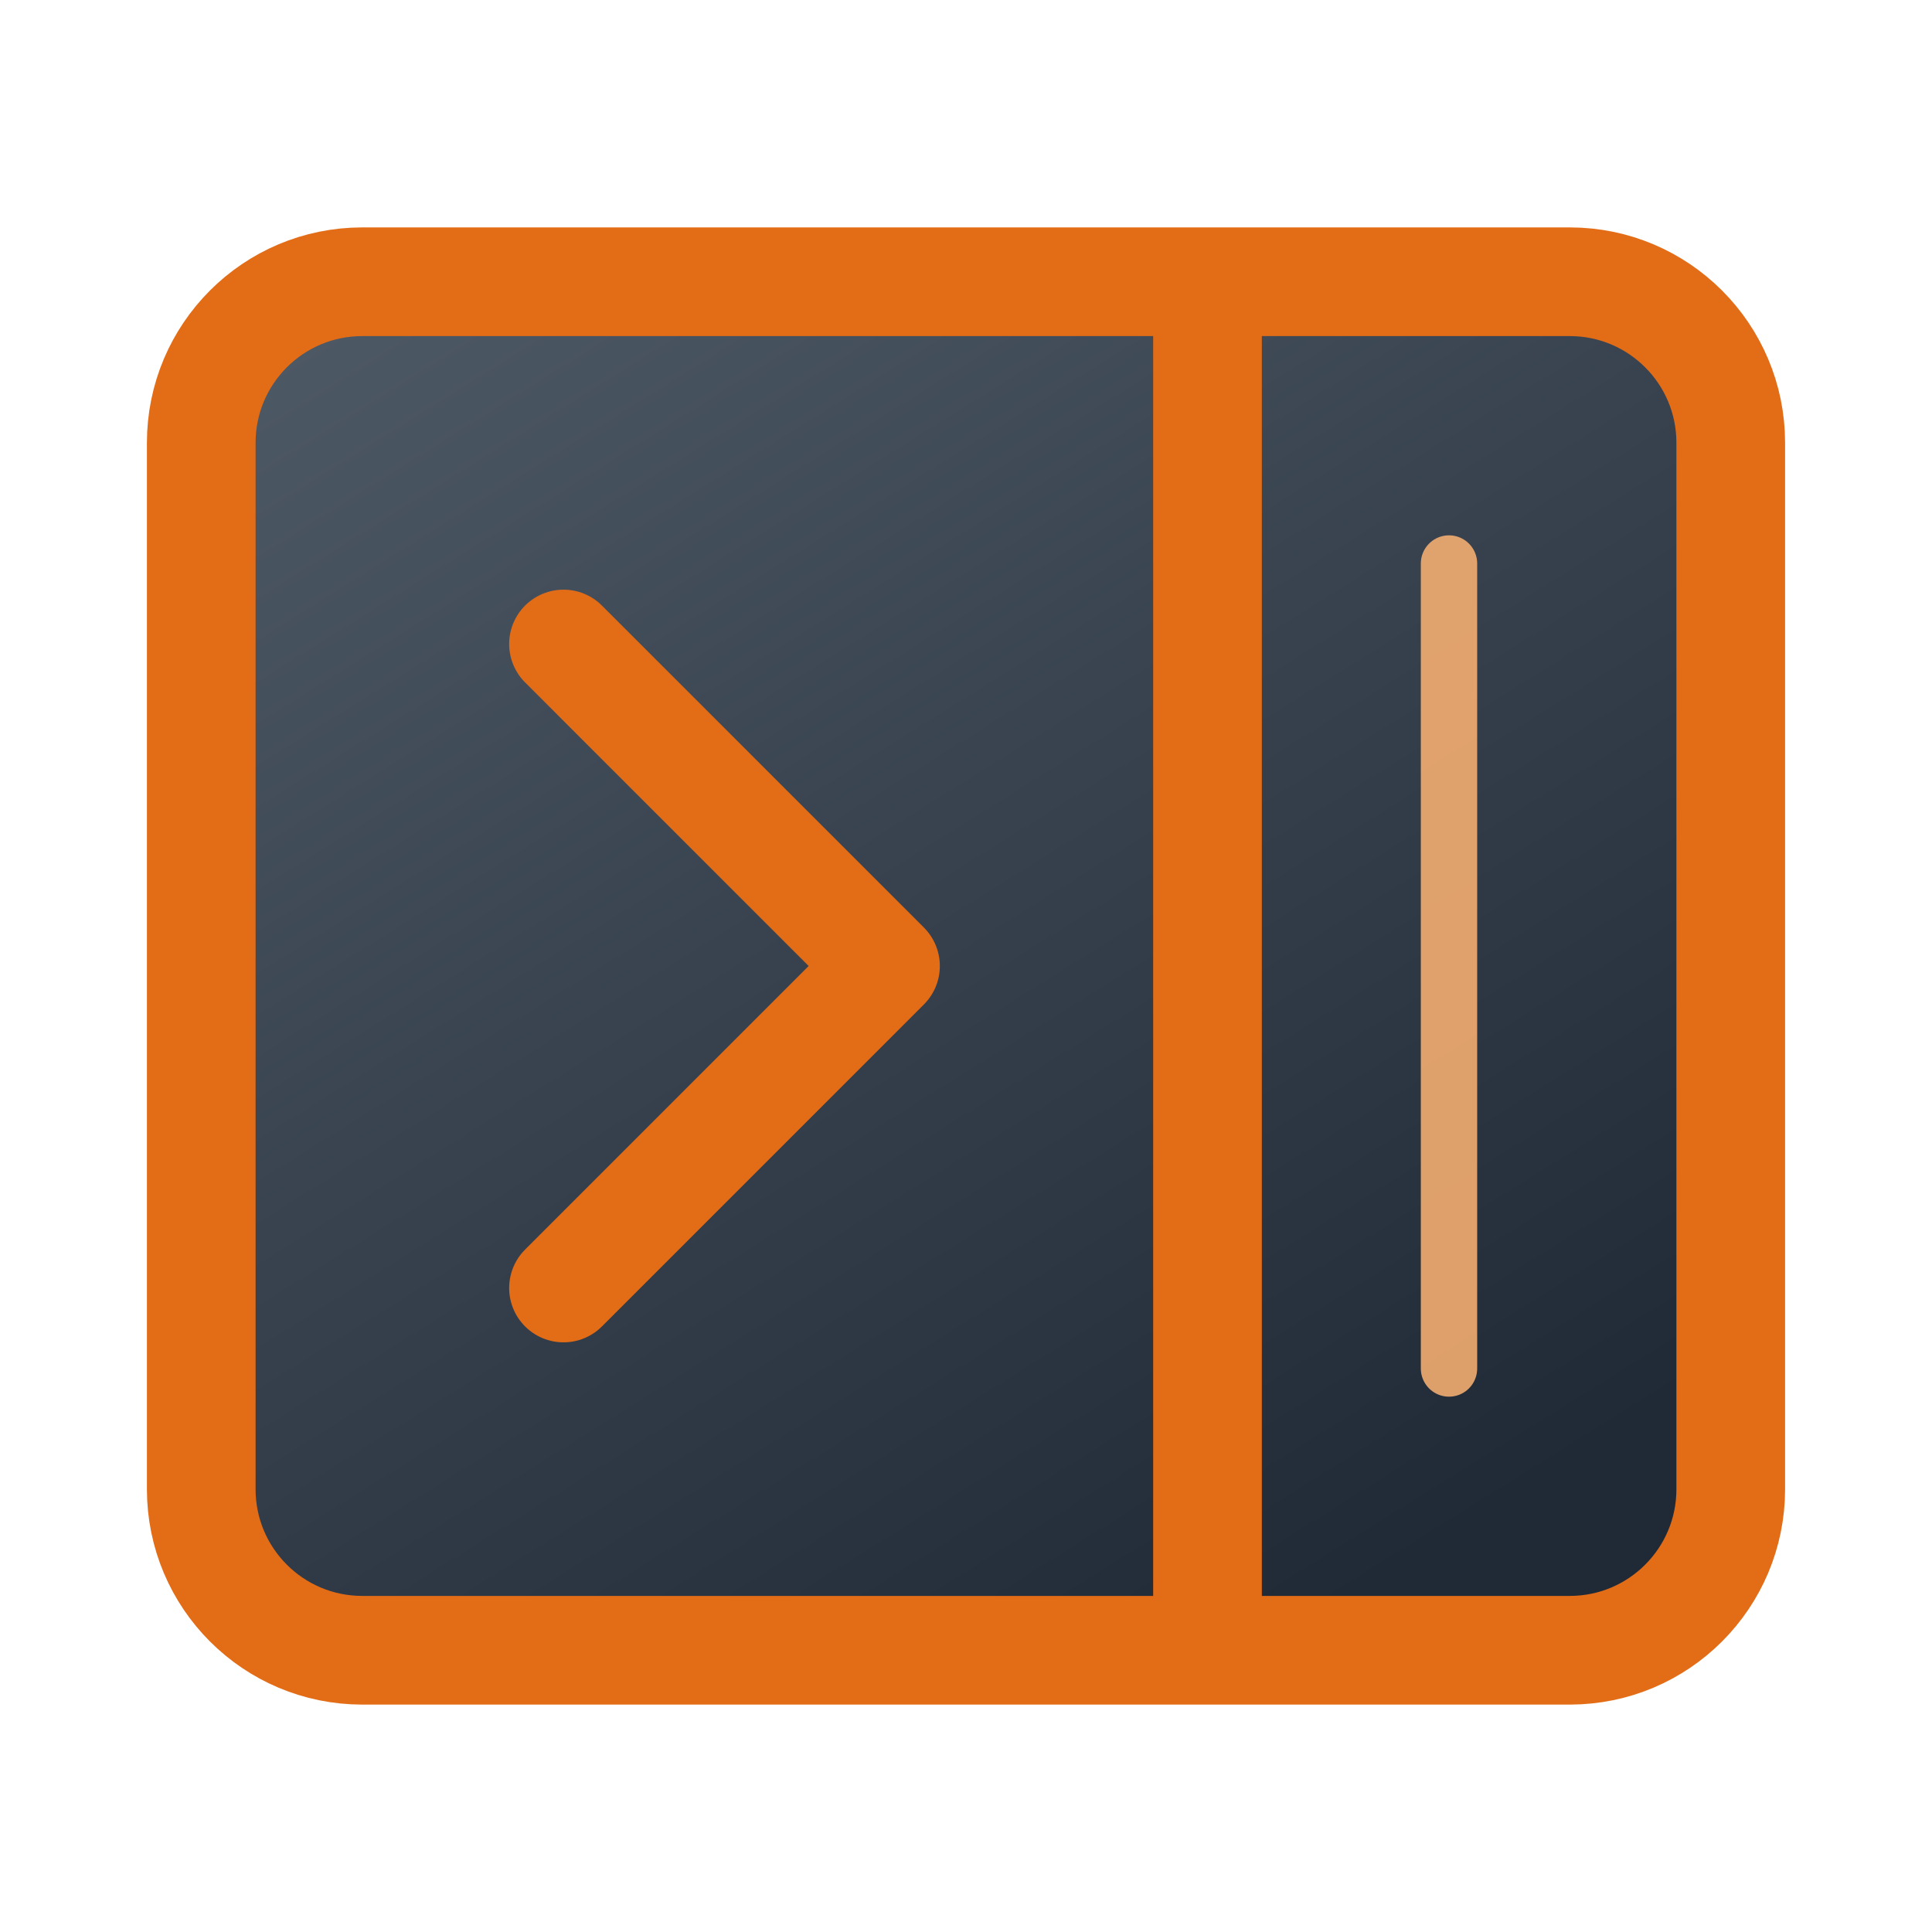
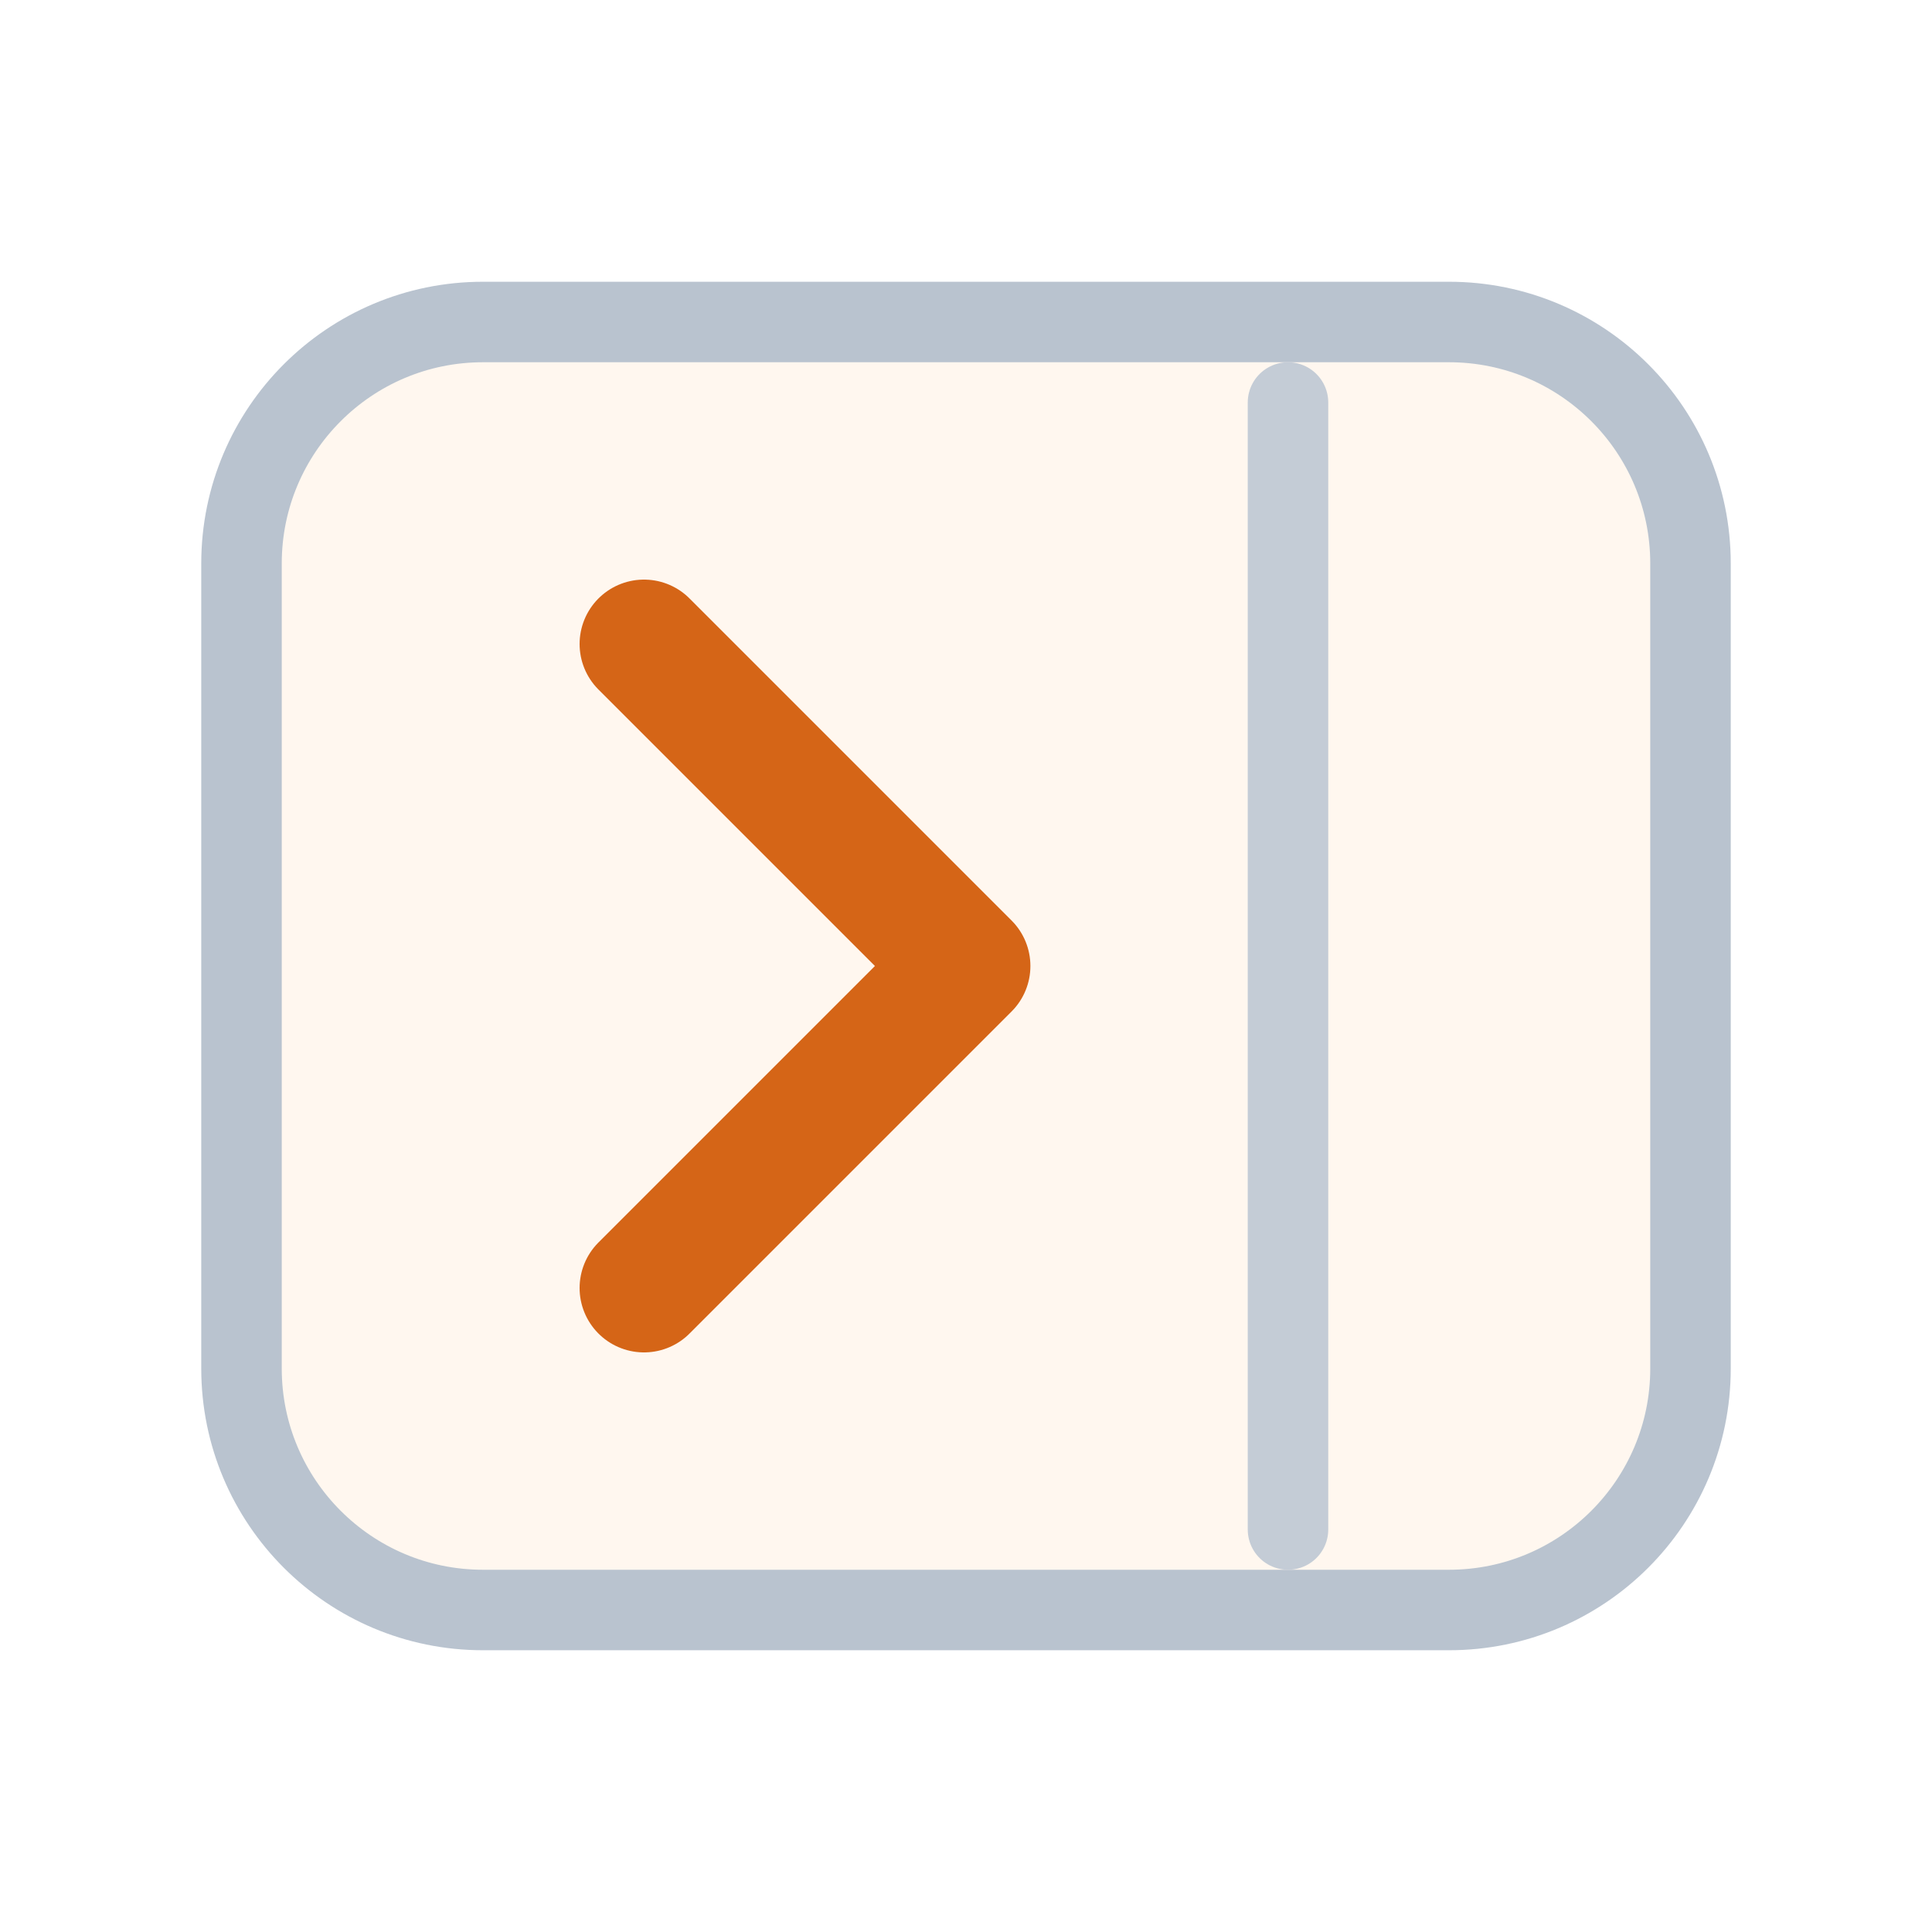
<svg xmlns="http://www.w3.org/2000/svg" width="32" height="32" viewBox="0 0 24 24">
  <defs>
    <linearGradient id="copper" x1="0" y1="0" x2="0" y2="1">
      <stop stop-color="#ffd0a1" />
      <stop offset=".42" stop-color="#ff922e" />
      <stop offset="1" stop-color="#dc5b13" />
    </linearGradient>
    <linearGradient id="enamel" x1="0" y1="0" x2=".7" y2="1">
      <stop stop-color="#505b68" />
      <stop offset="1" stop-color="#202a36" />
    </linearGradient>
  </defs>
  <style>.surface{fill:url(#enamel)}.metal{fill:url(#copper);stroke:#ffb473}.detail{stroke:#ffb473;stroke-width:.7;opacity:.85}.glint{stroke:#fff0dd;stroke-width:.65;opacity:.85}.dot{fill:#ffb473;stroke:none}</style>
  <g fill="none" stroke="#e36c17" stroke-width="1.35" stroke-linecap="round" stroke-linejoin="round">
-     <rect class="surface" x="2.5" y="3.5" width="19" height="17" rx="2" />
-     <path d="M15 4v16" />
-     <path class="detail" d="M18 7v10" />
-     <path d="m7 8 4 4-4 4" />
+     <rect x="3" y="4" width="18" height="16" rx="3" fill="#fff7ef" stroke="#b9c3cf" stroke-width="1" />
+     <path d="M16 5v14" stroke="#c4ccd6" stroke-width="1" />
+     <path d="m8 8 4 4-4 4" stroke="#d56517" stroke-width="1.6" />
  </g>
</svg>
